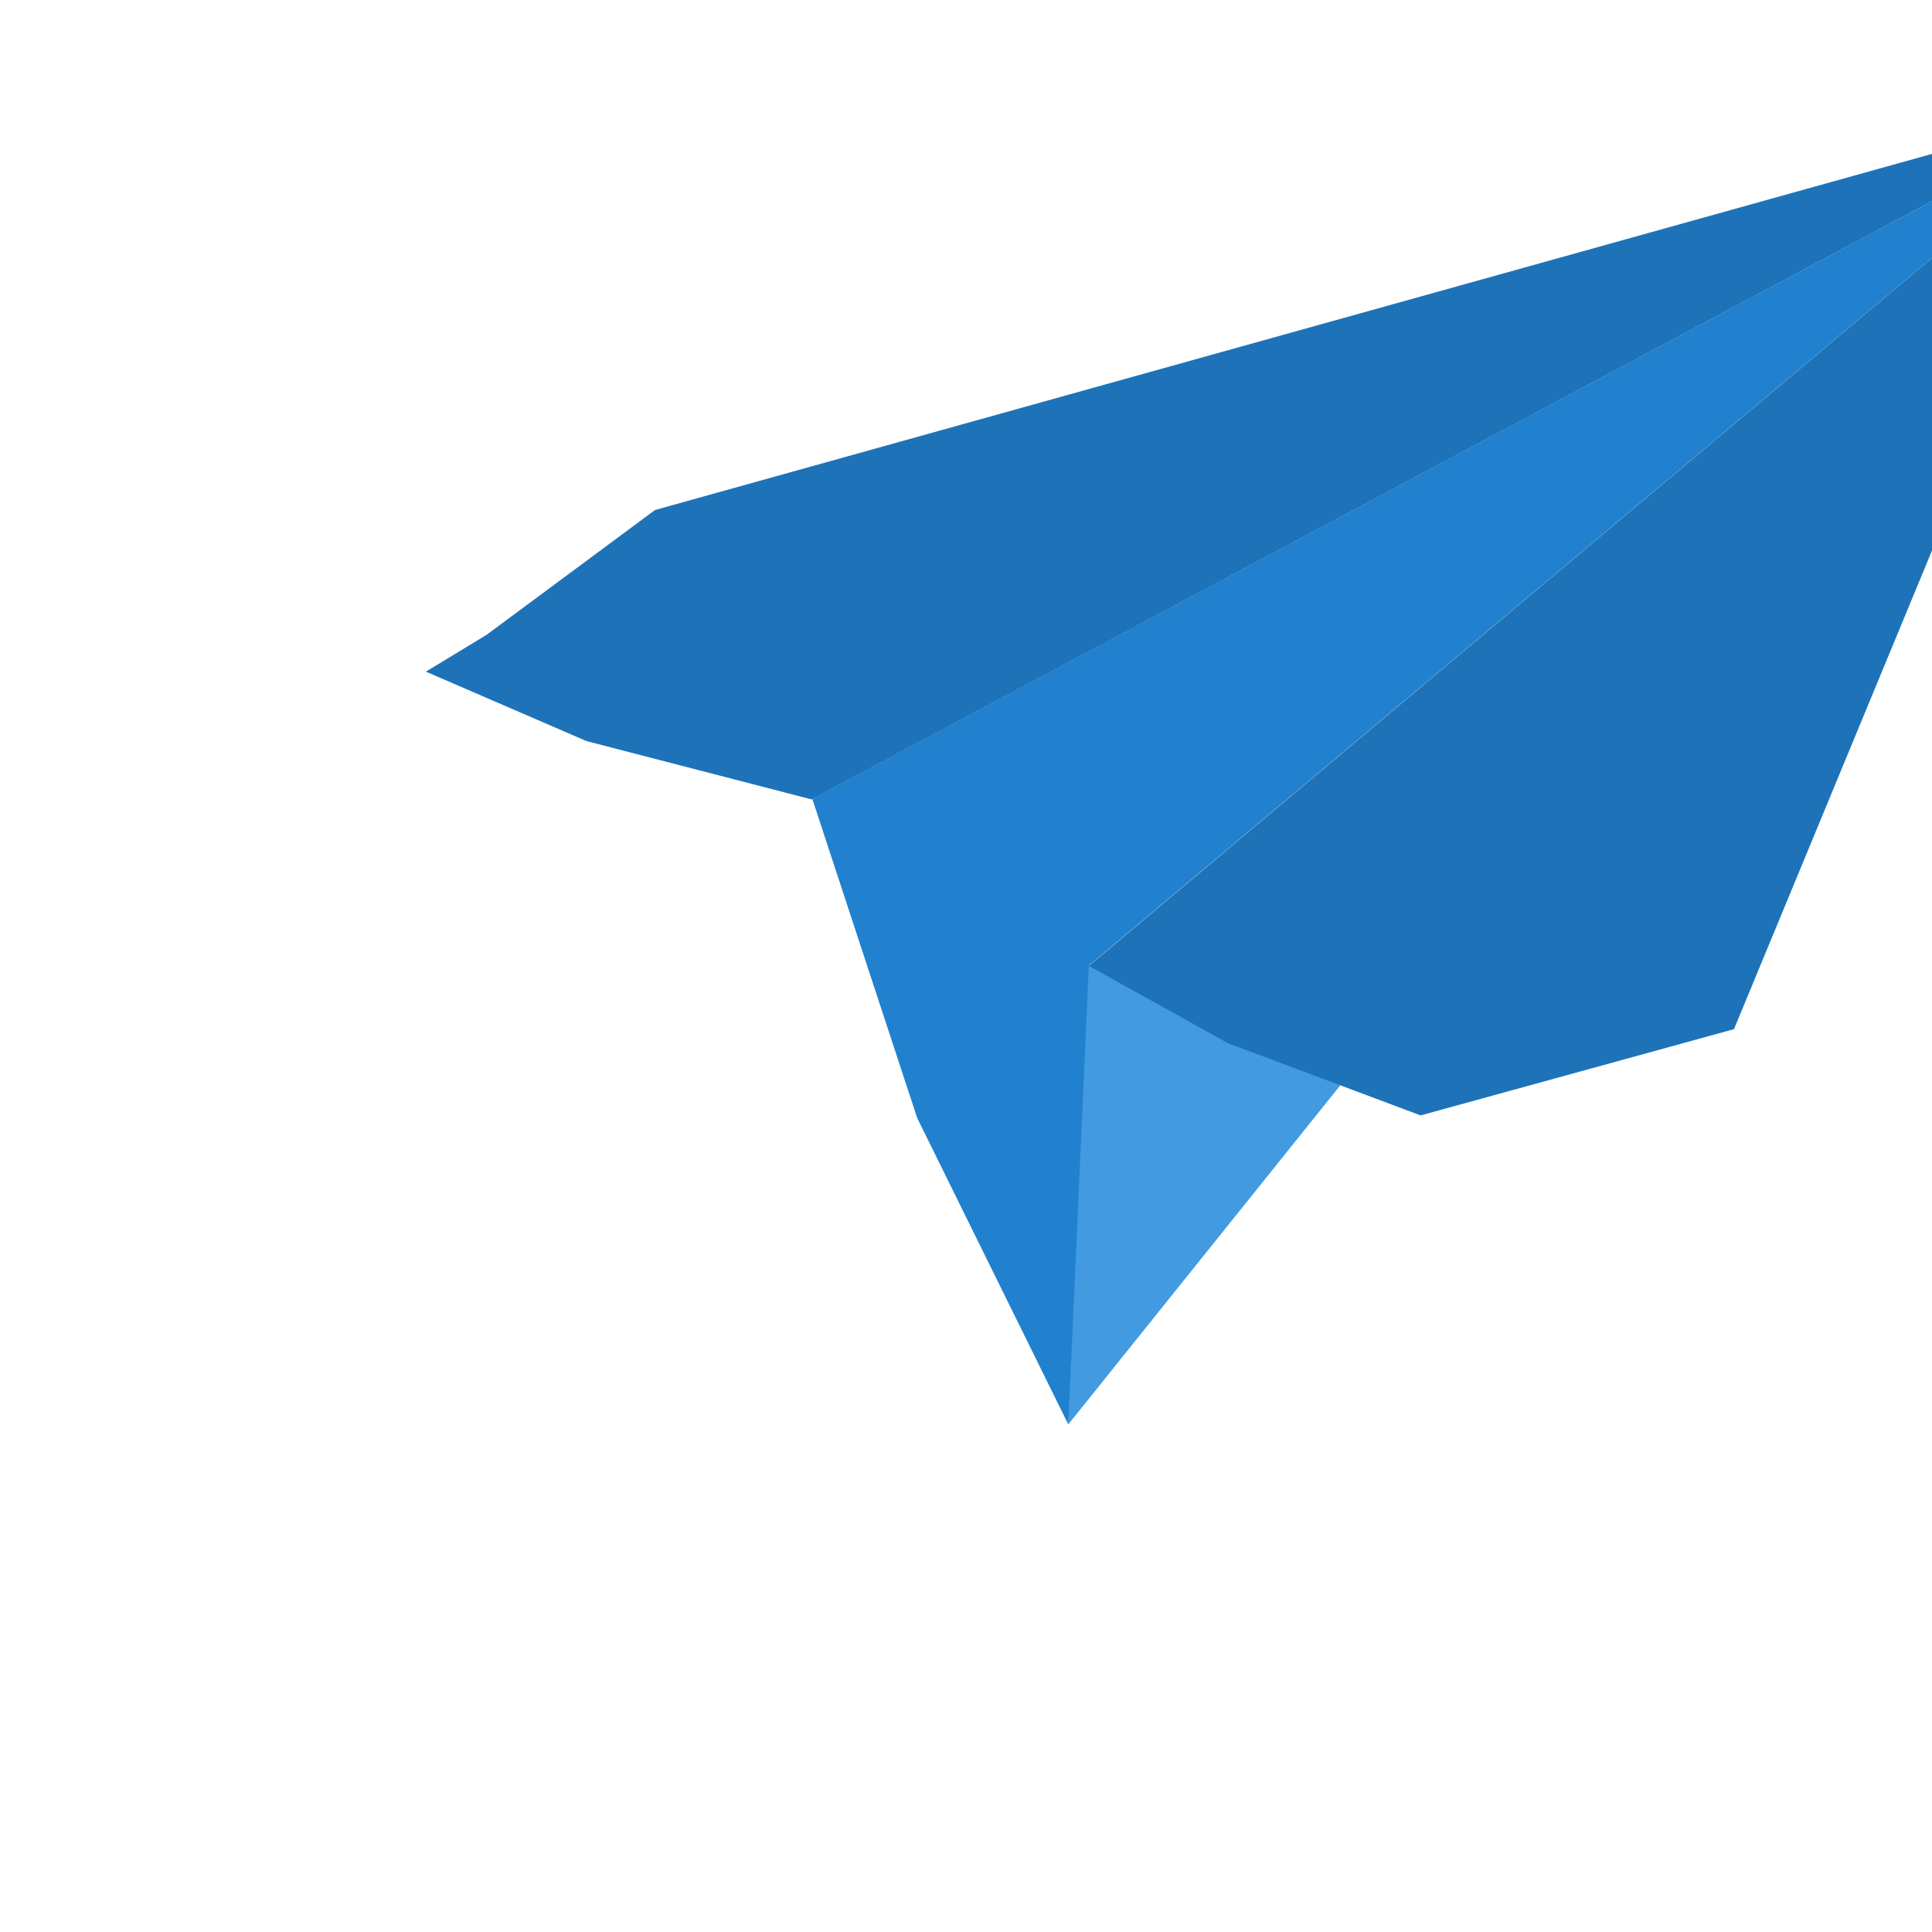
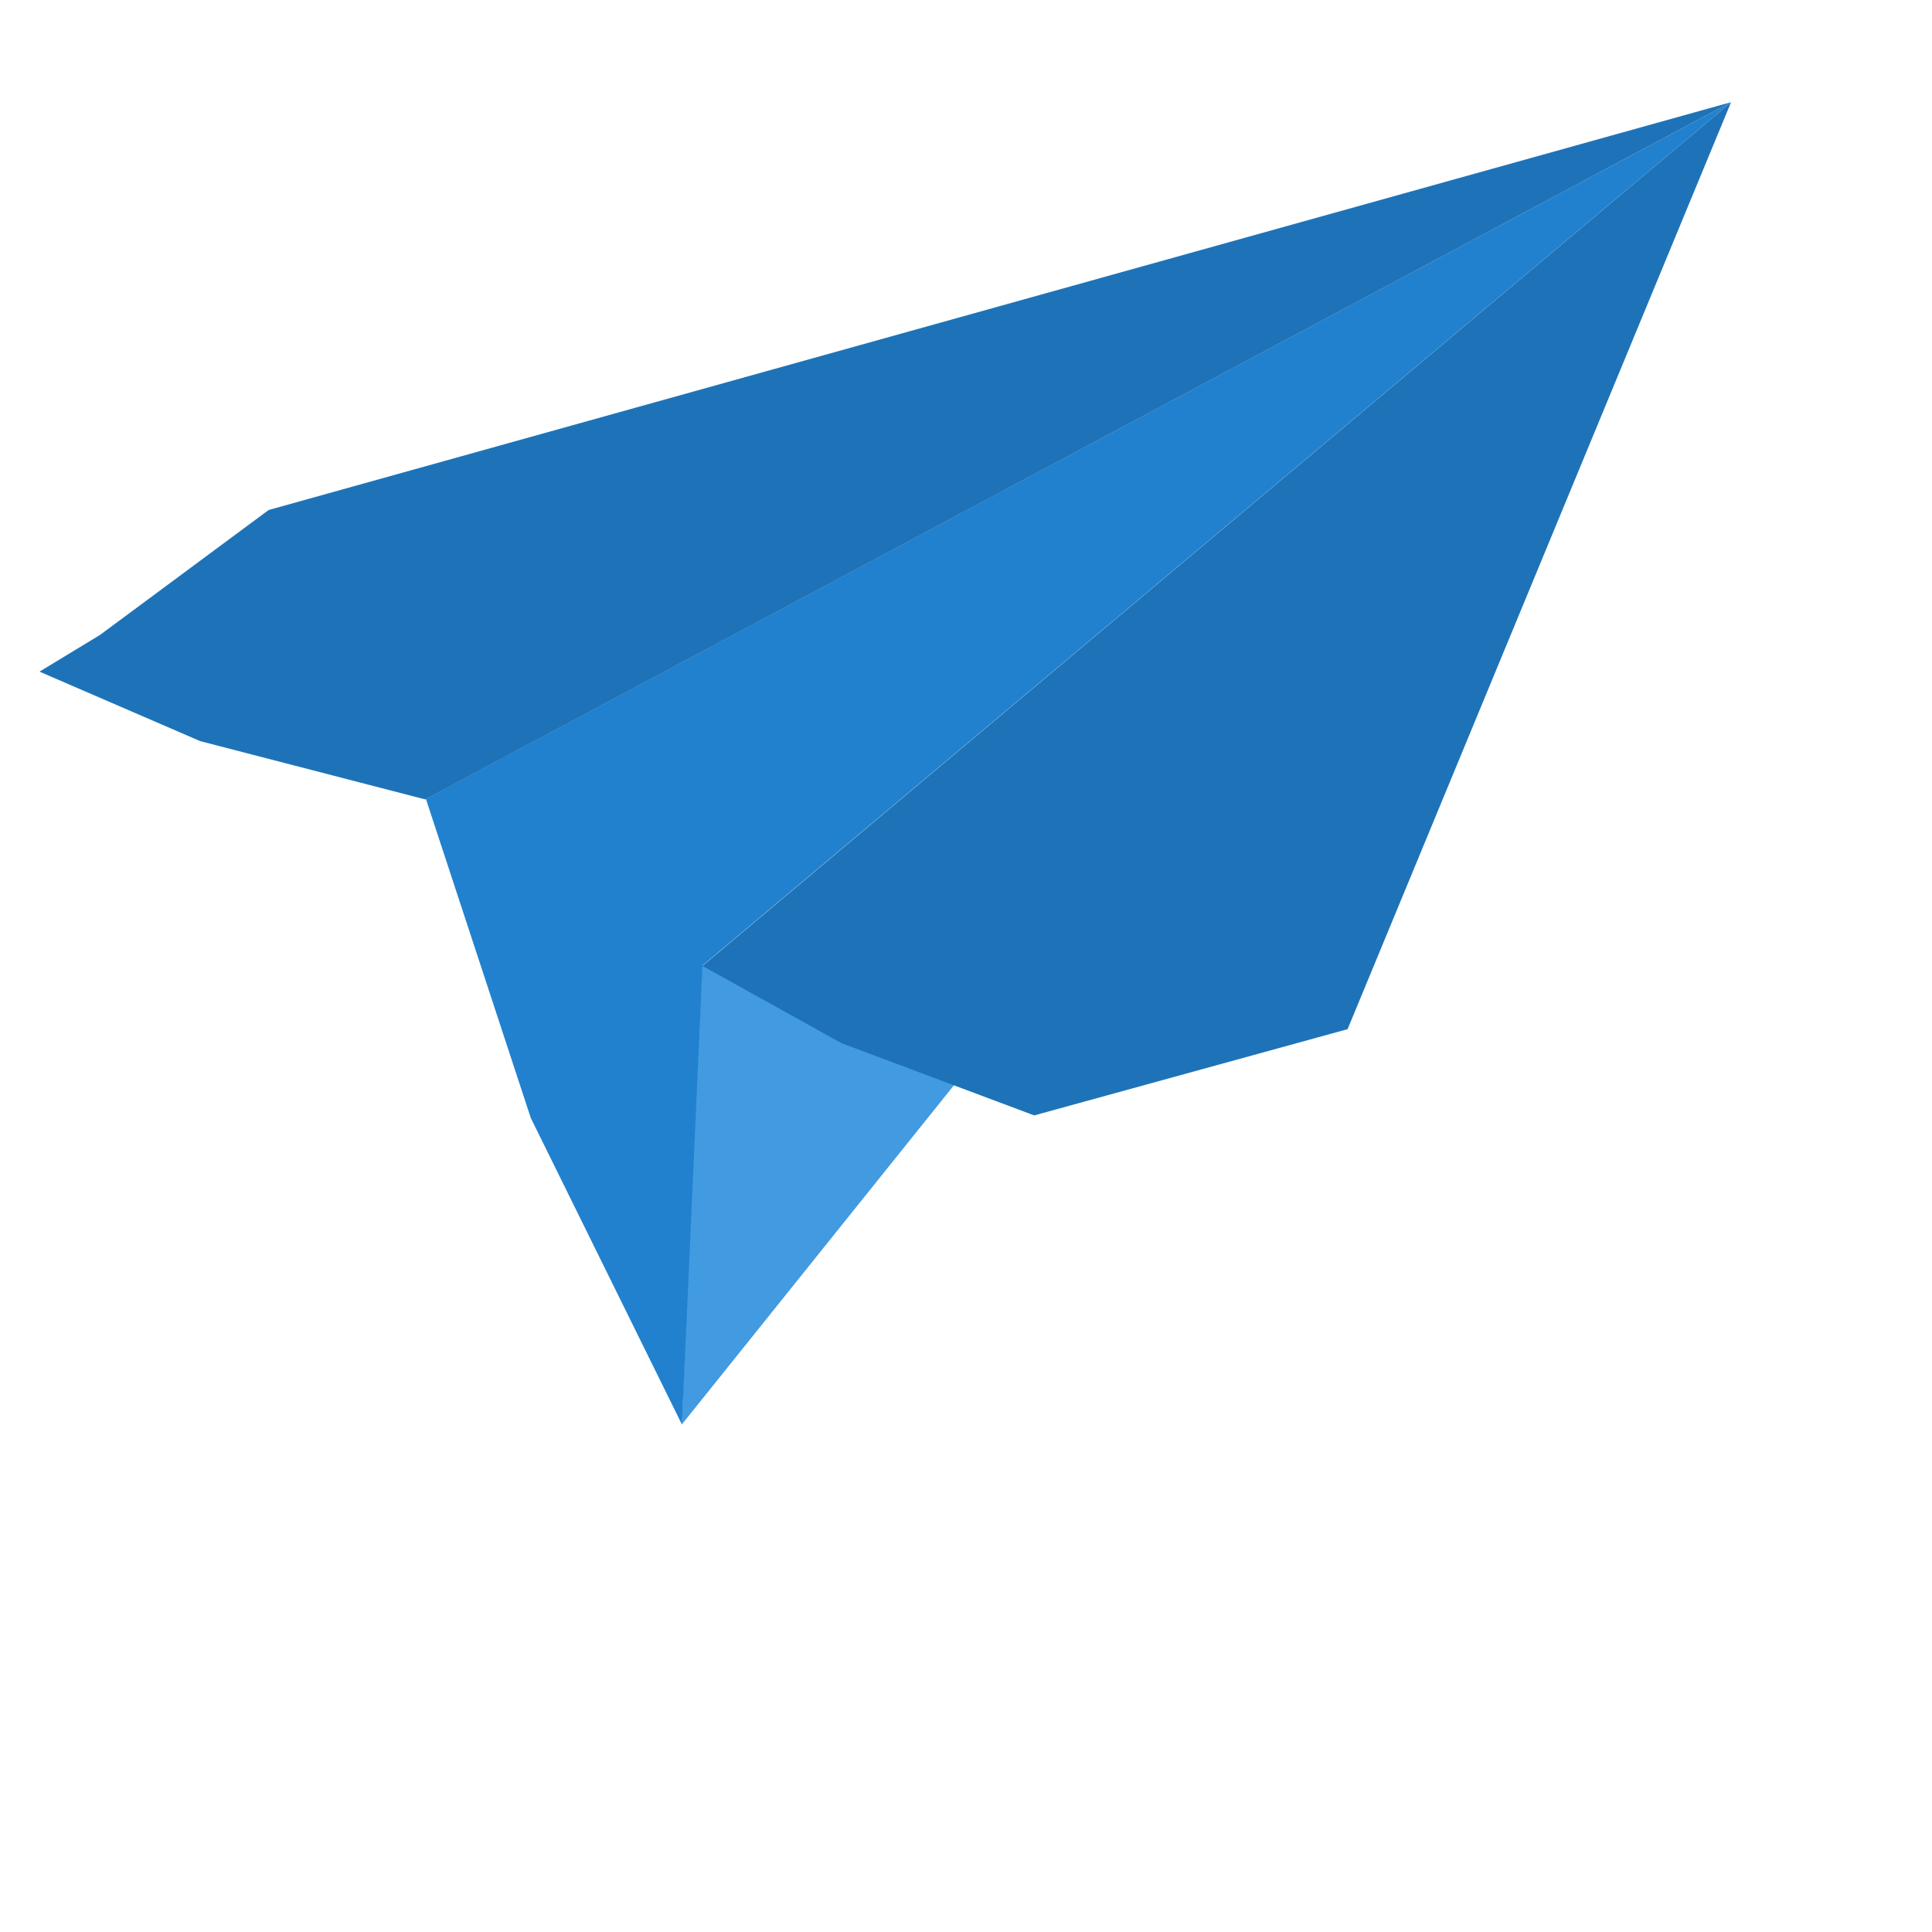
- <svg xmlns="http://www.w3.org/2000/svg" width="300" height="300" viewBox="210 140 150 12">
+ <svg xmlns="http://www.w3.org/2000/svg" width="300" height="300" viewBox="240 140 150 12">
  <g fill="none" fill-rule="evenodd">
    <path fill="#429AE1" d="M294.392 145.867l11.403 5.462 8.872 3.179-21.734 27.092z" />
    <path fill="#2181CE" d="M273.067 133.027L374.4 78.933l-79.864 67.035-1.59 35.632-11.733-23.794z" />
    <path fill="#1E73B8" d="M243.067 123.146l4.708-2.857 13.083-9.693L374.4 78.933l-101.383 54.134-17.475-4.526zM294.533 145.992l10.8 6 14.962 5.608 24.332-6.696 29.773-71.97z" />
  </g>
</svg>
